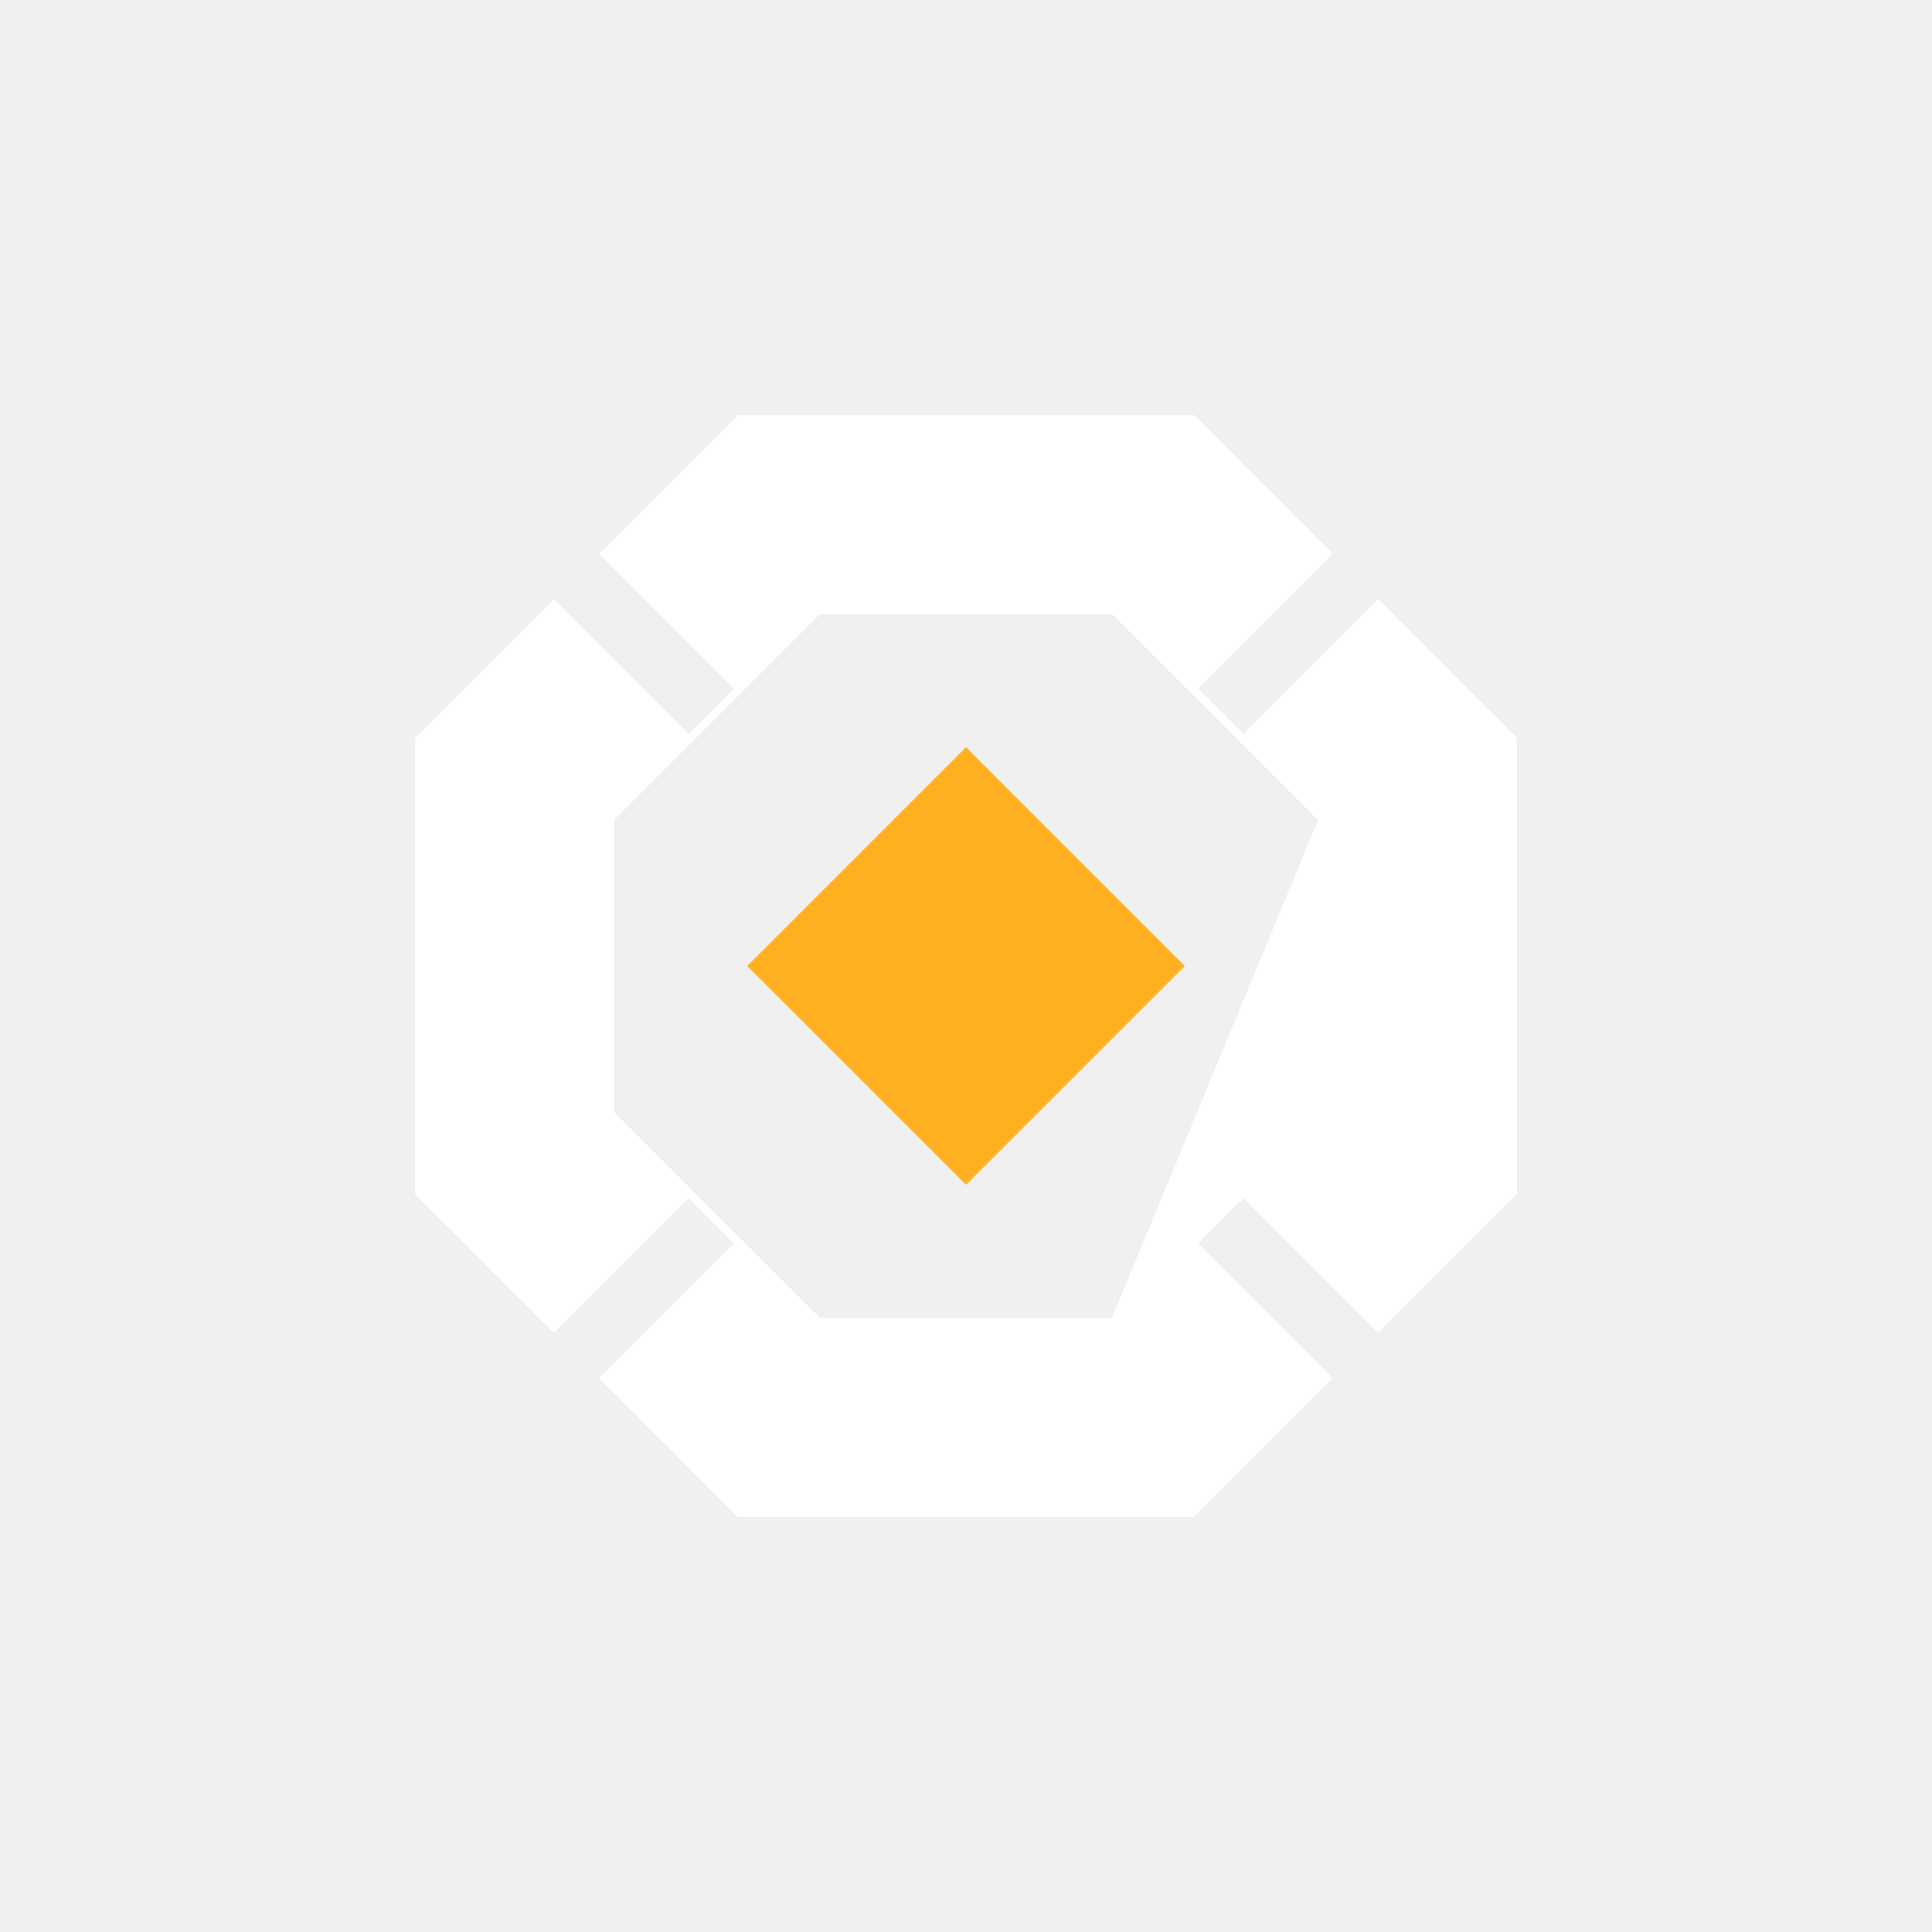
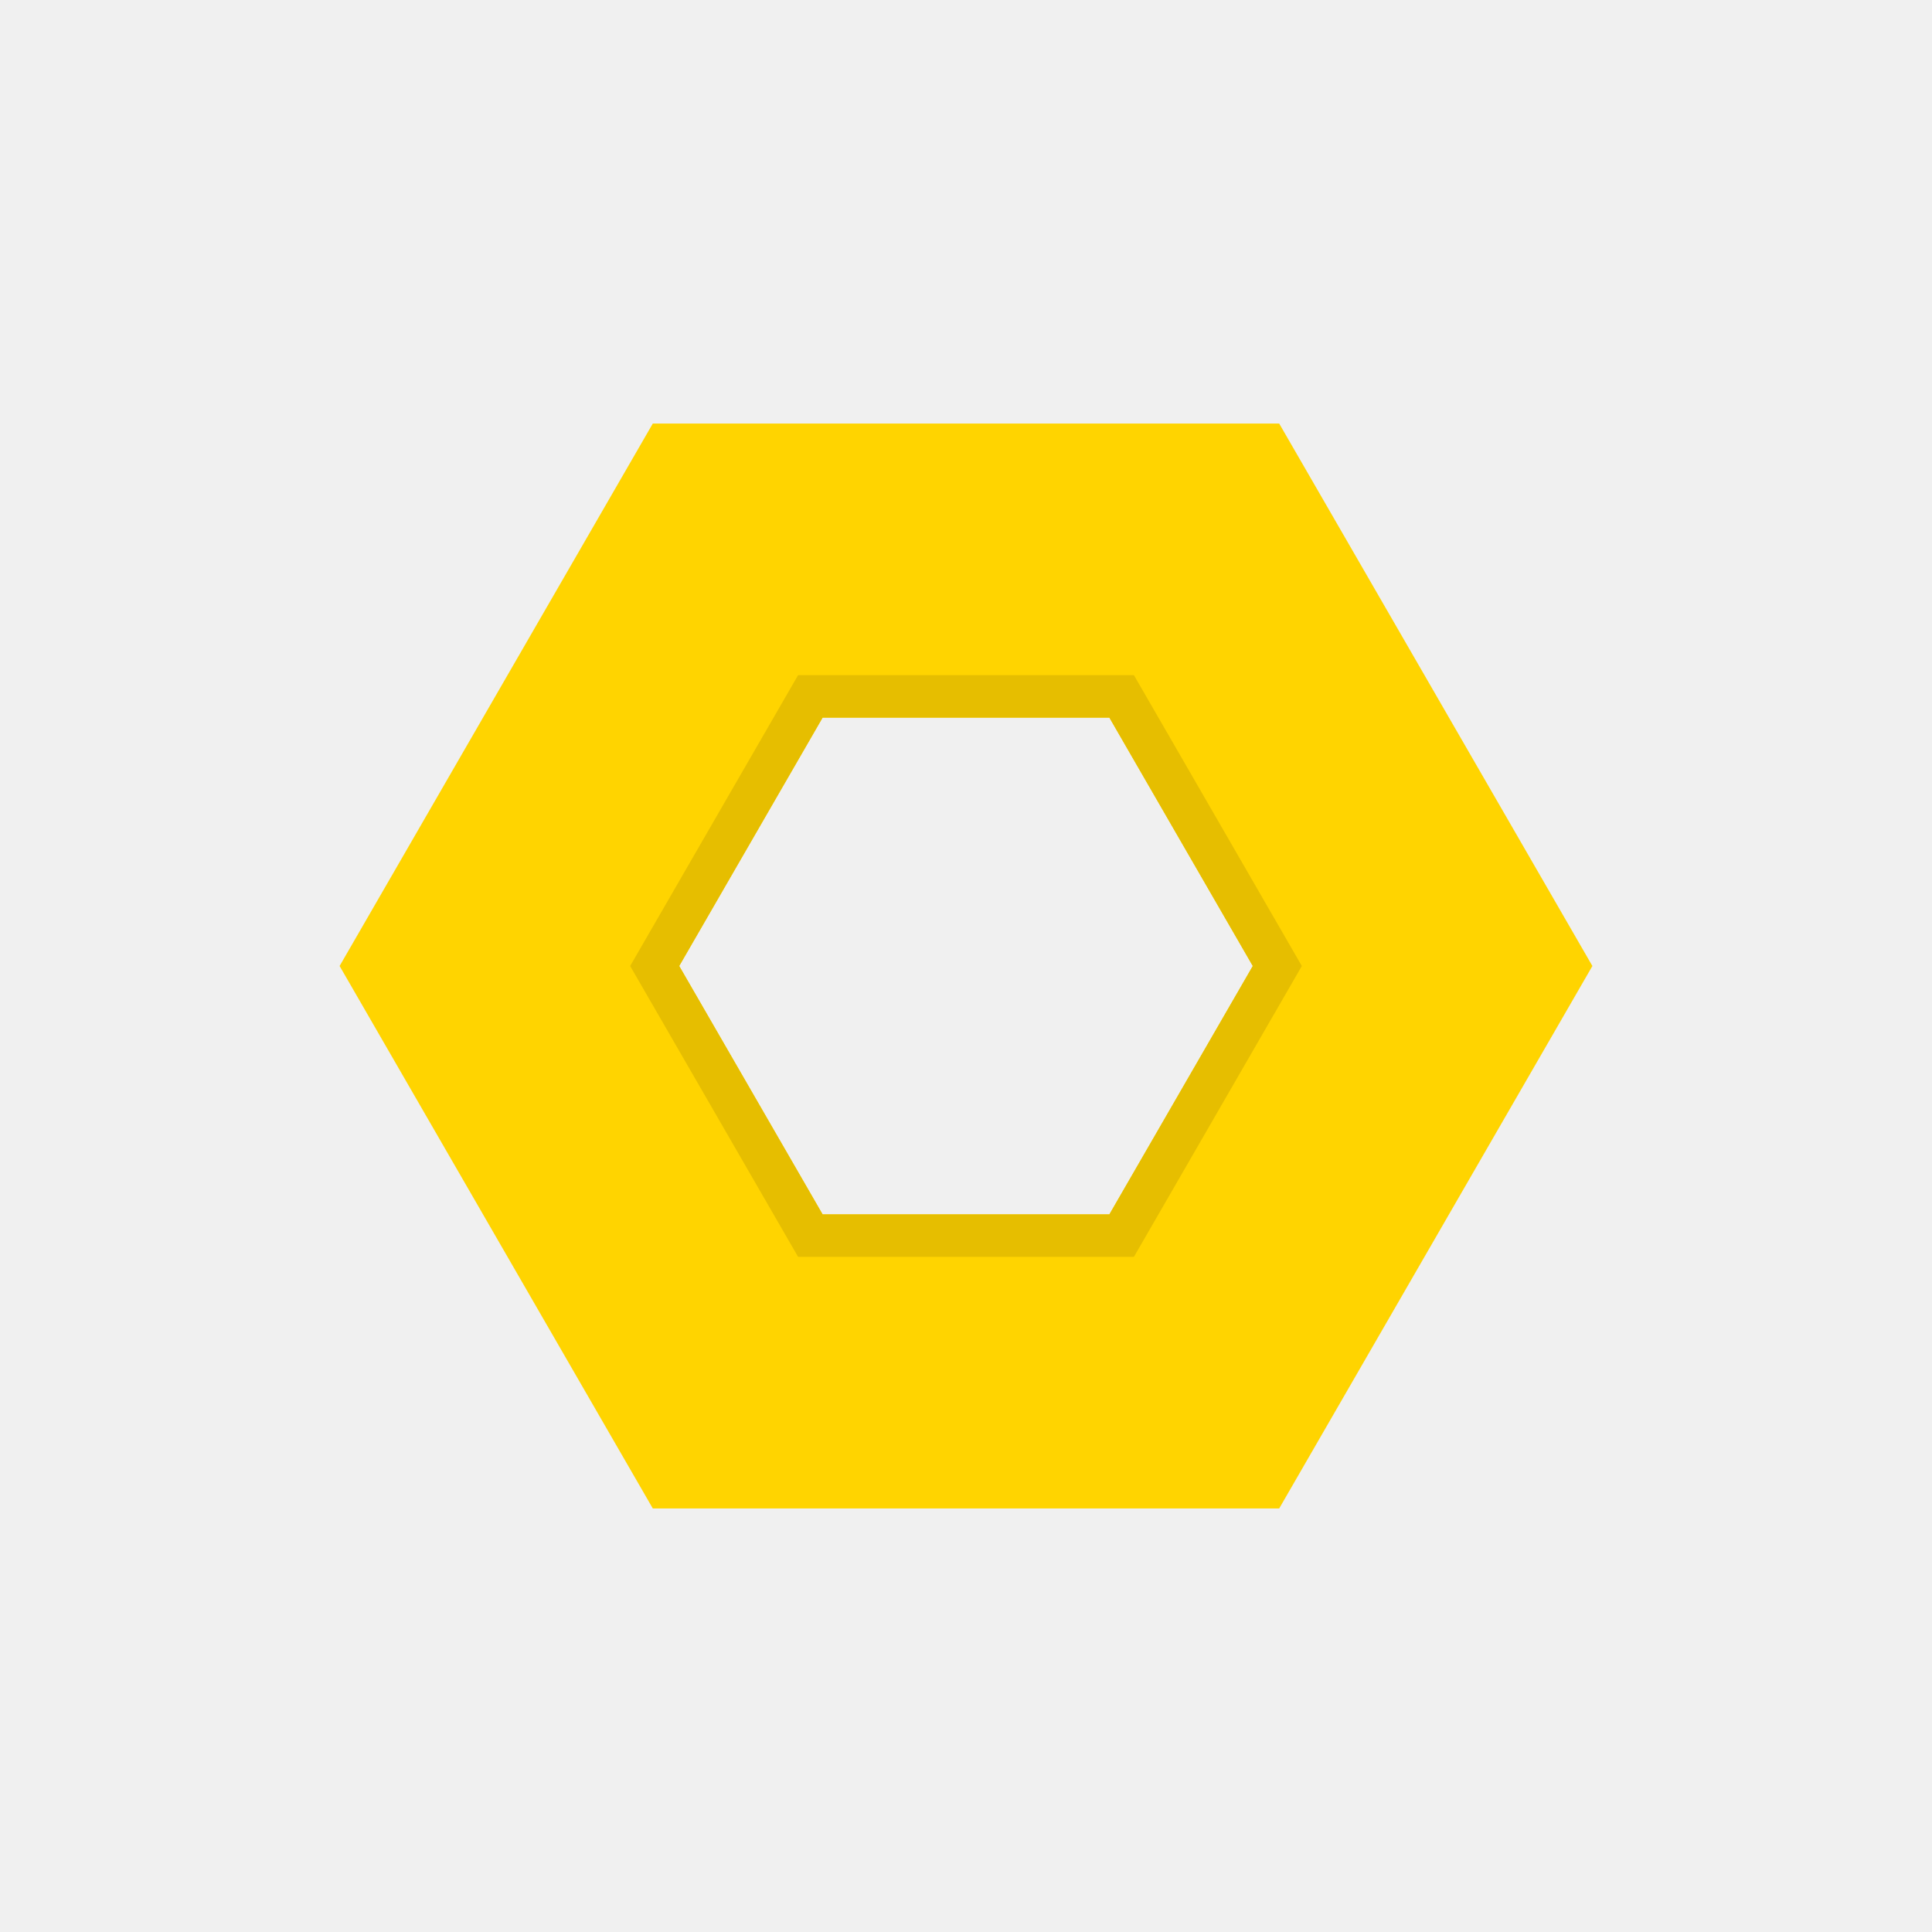
<svg xmlns="http://www.w3.org/2000/svg" width="1024" height="1024" viewBox="0 0 1024 1024">
  <g transform="translate(0 0) scale(1)">
-     <defs>
-       <mask id="forge-gaps" maskUnits="userSpaceOnUse" x="0" y="0" width="1024" height="1024">
-         <rect x="0" y="0" width="1024" height="1024" fill="#fff" />
-         <rect x="678.14" y="627.14" width="34" height="136.00" transform="rotate(-45 695.14 695.14)" fill="#000" />
-         <rect x="311.86" y="627.14" width="34" height="136.00" transform="rotate(45 328.86 695.14)" fill="#000" />
-         <rect x="311.86" y="260.86" width="34" height="136.00" transform="rotate(135 328.86 328.86)" fill="#000" />
-         <rect x="678.14" y="260.86" width="34" height="136.00" transform="rotate(225 695.14 328.86)" fill="#000" />
-       </mask>
-     </defs>
-     <path d="M803.95 632.93L632.93 803.95L391.07 803.95L220.05 632.93L220.05 391.07L391.07 220.05L632.93 220.05L803.95 391.07ZM589.30 698.62L434.70 698.62L325.38 589.30L325.38 434.70L434.70 325.38L589.30 325.38L698.62 434.70Z" fill="#ffffff" fill-rule="evenodd" mask="url(#forge-gaps)" />
-     <rect x="430" y="430" width="164" height="164" transform="rotate(45 512 512)" fill="#ffb020" />
+     <path d="M844.00 512.00L678.00 799.52L346.00 799.52L180.00 512.00L346.00 224.48L678.00 224.48ZM664.00 512.00L588.00 643.64L436.00 643.64L360.00 512.00L436.00 380.36L588.00 380.36Z" fill="#FFD400" fill-rule="evenodd" />
+     <path d="M690.00 512.00L601.00 666.15L423.00 666.15L334.00 512.00L423.00 357.85L601.00 357.85ZM664.00 512.00L588.00 643.64L436.00 643.64L360.00 512.00L436.00 380.36L588.00 380.36Z" fill="#E6BE00" fill-rule="evenodd" />
  </g>
</svg>
